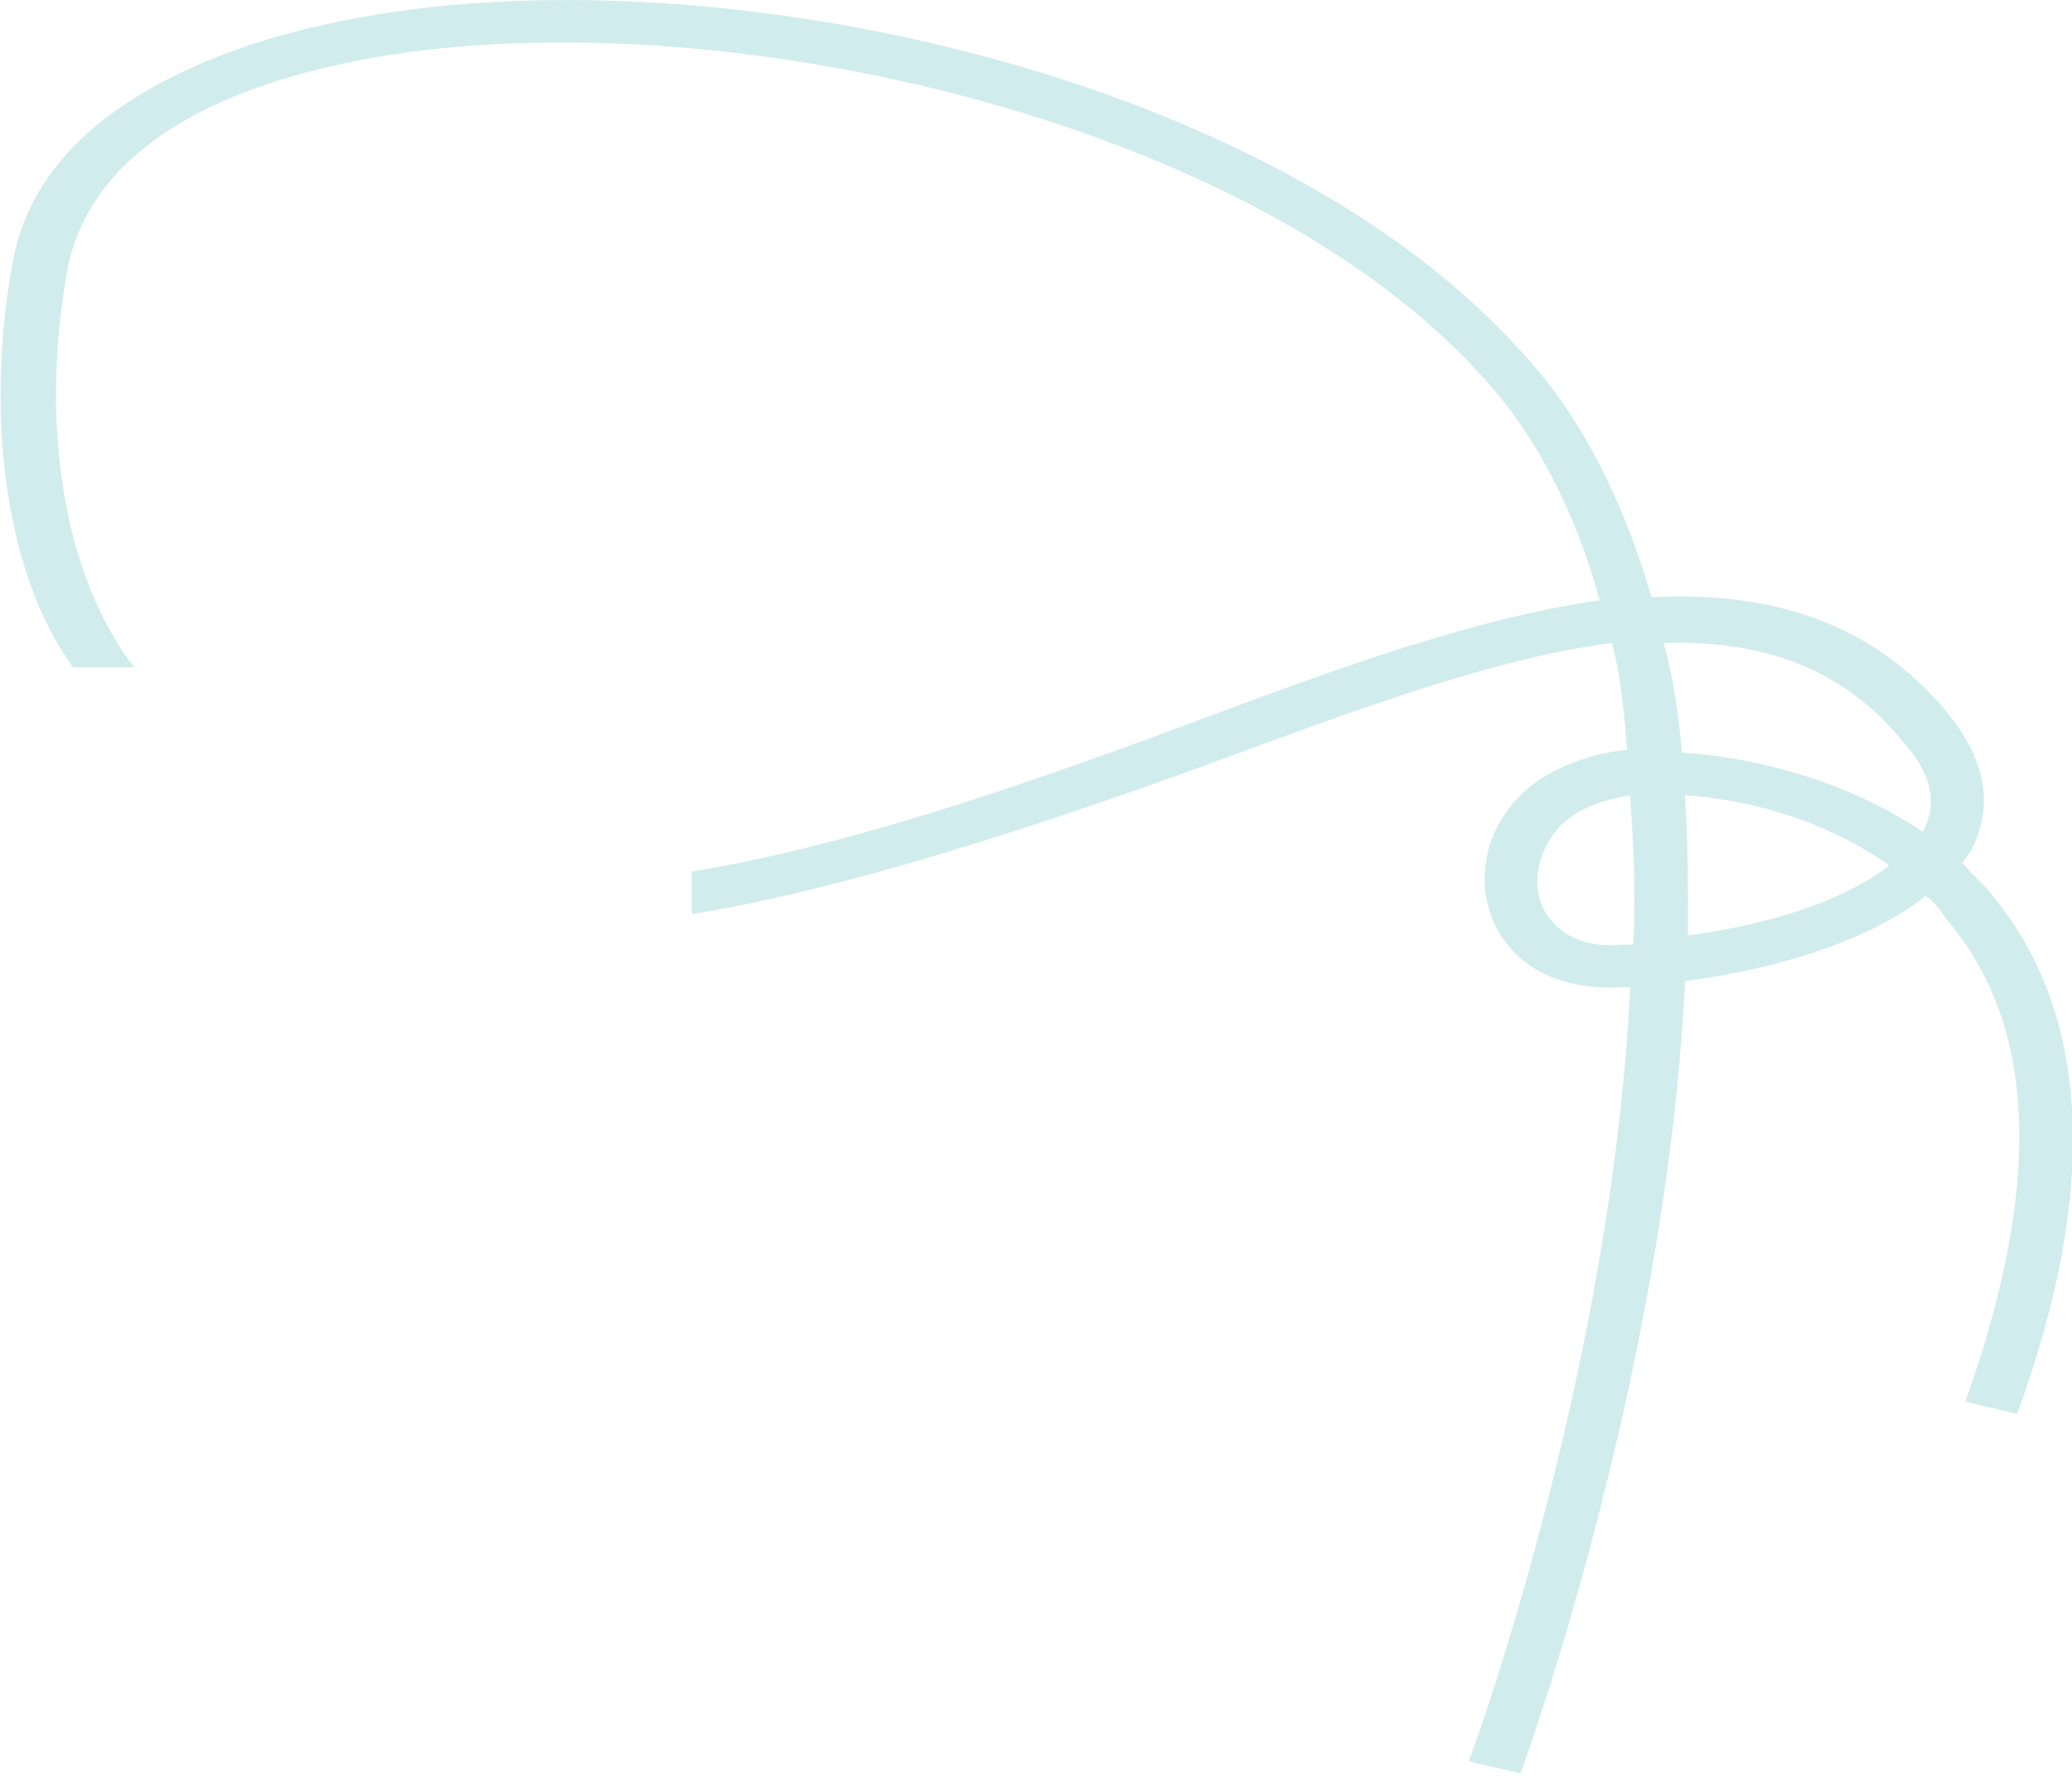
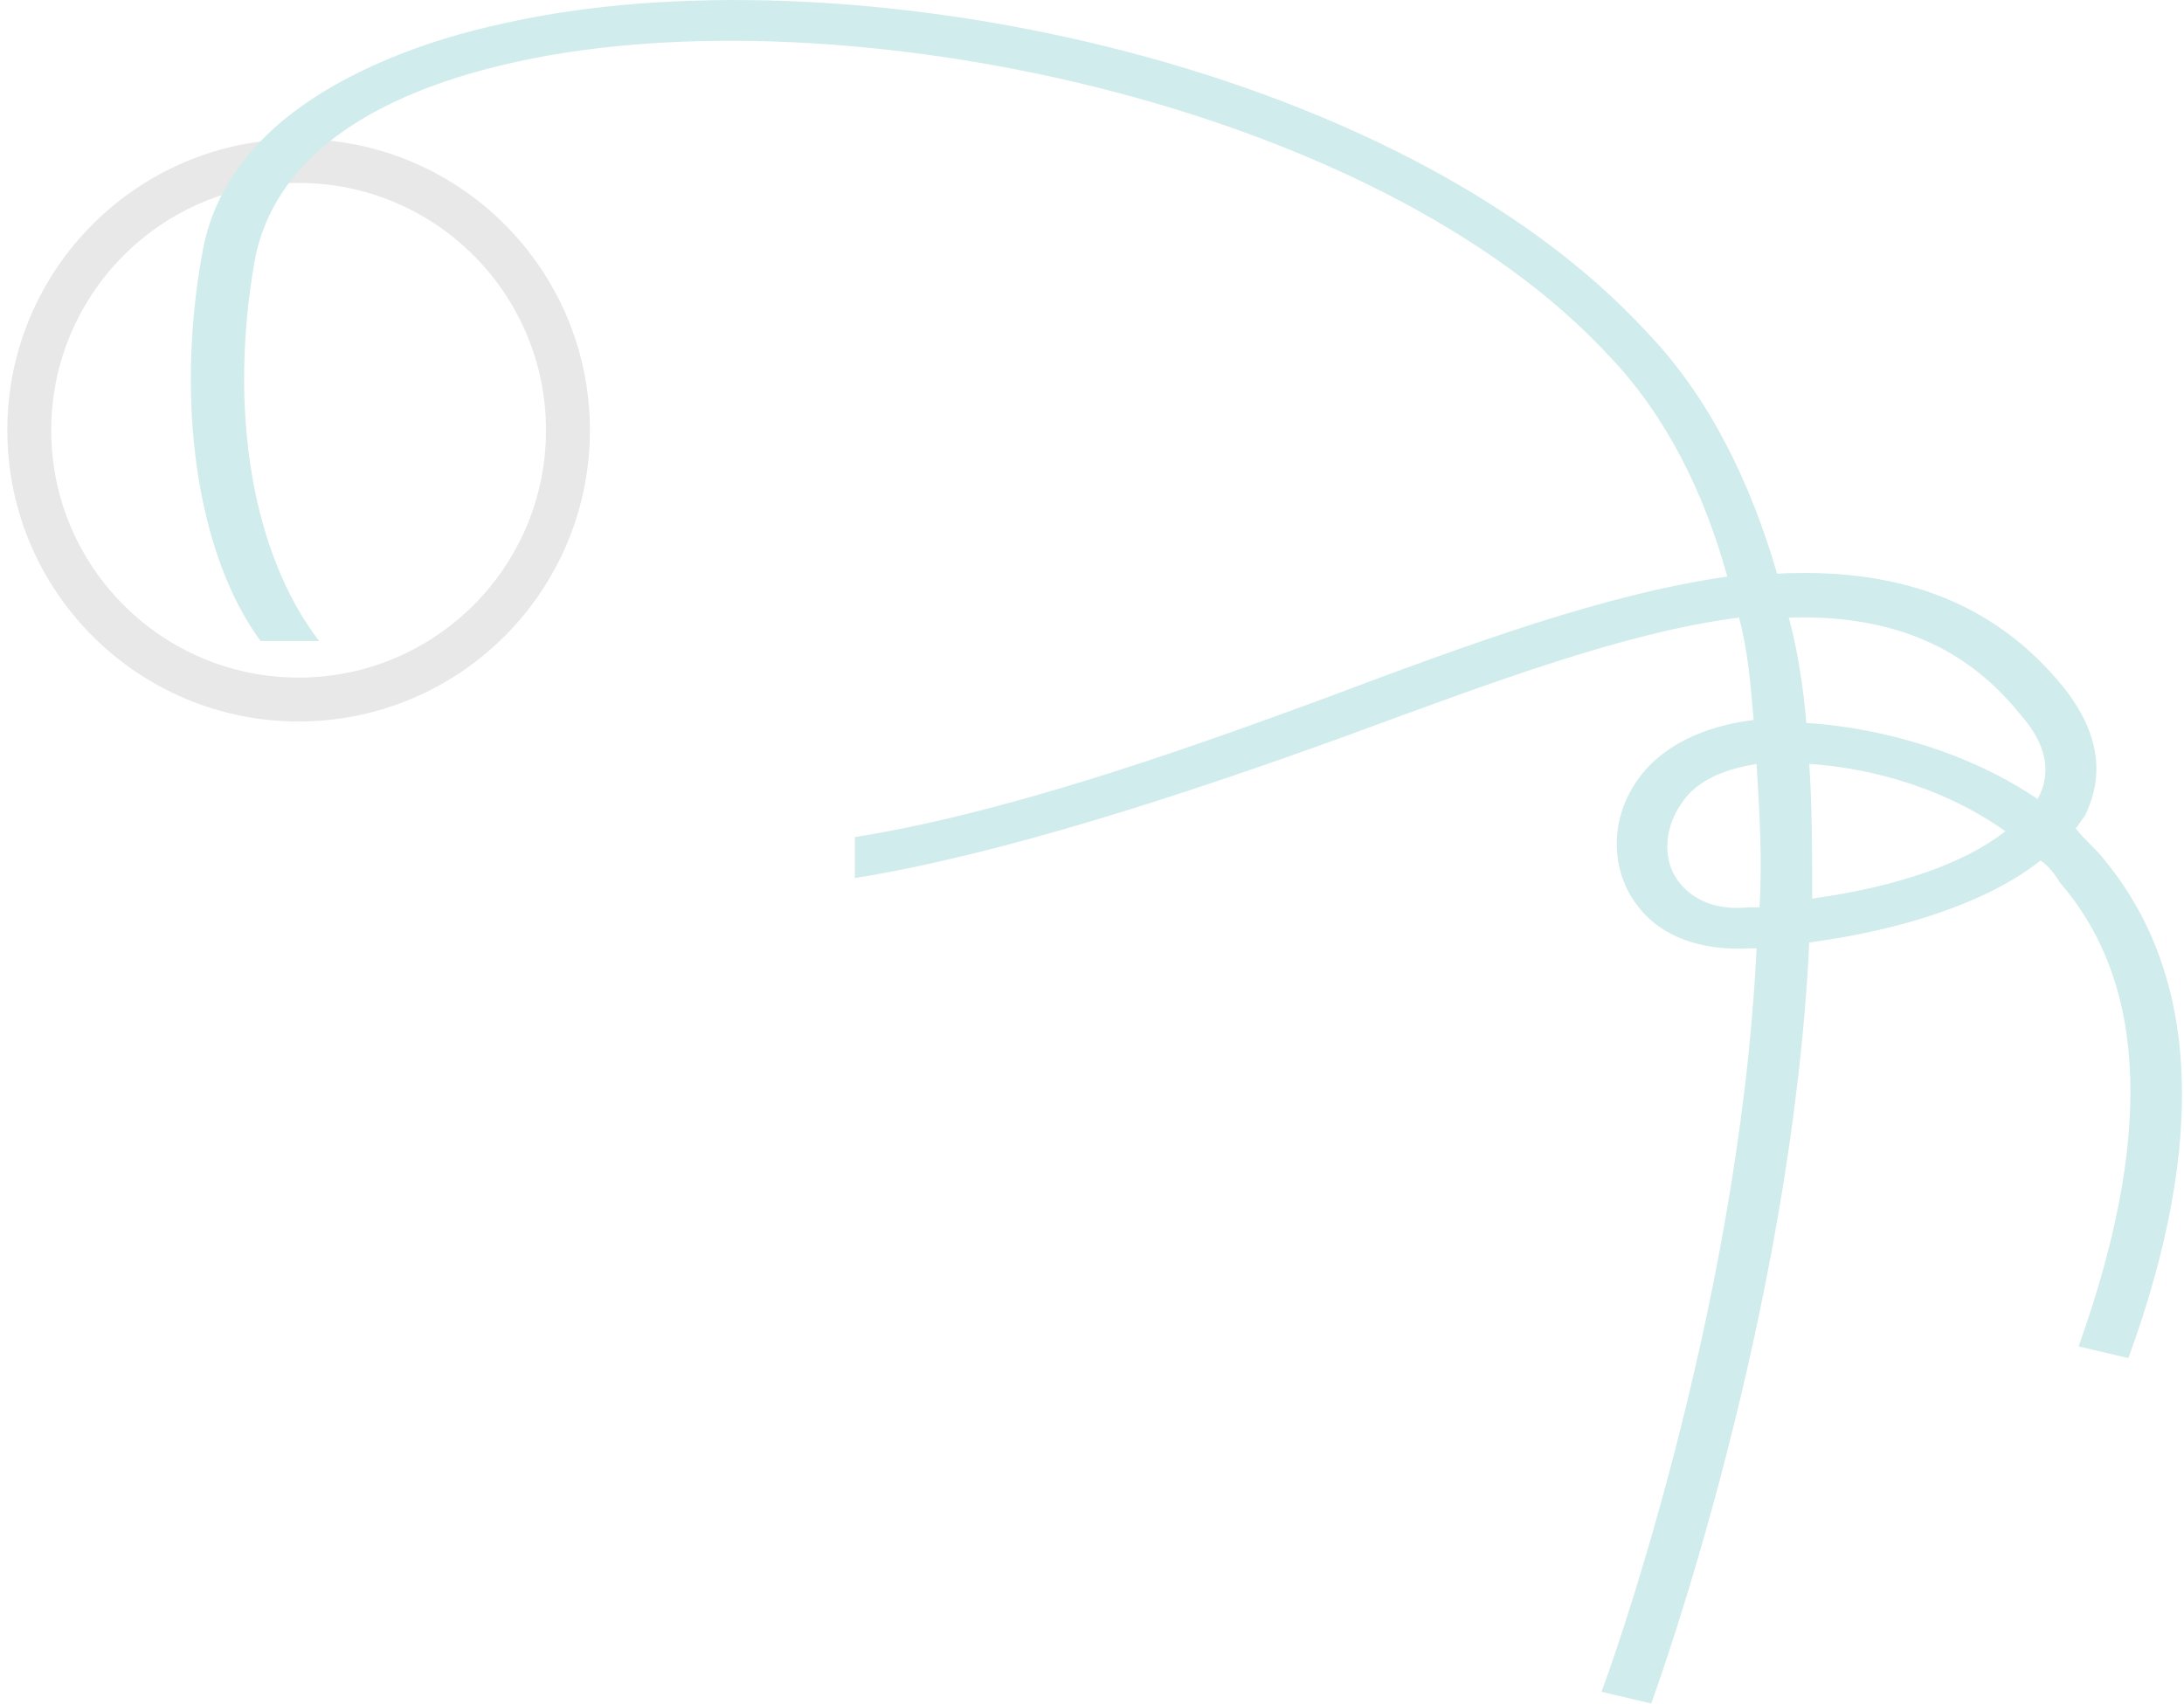
- <svg xmlns="http://www.w3.org/2000/svg" version="1.1" id="Layer_1" x="0px" y="0px" width="68px" height="58.3px" viewBox="0 0 68 58.3" style="enable-background:new 0 0 68 58.3;" xml:space="preserve">
+ <svg xmlns="http://www.w3.org/2000/svg" version="1.1" id="Layer_1" x="0px" y="0px" width="74.6px" height="58.2px" viewBox="-451.5 421.7 74.6 58.2" style="enable-background:new -451.5 421.7 74.6 58.2;" xml:space="preserve">
  <style type="text/css">
- 	.st0{fill:#D1ECEC;}
+ 	.st0{fill:none;stroke:#E8E8E8;stroke-width:1.5;stroke-miterlimit:10;}
+ 	.st1{fill:#D1ECEC;}
</style>
-   <path id="XMLID_56_" class="st0" d="M65.4,29.4c-0.3-0.4-0.7-0.7-1-1.1c0.1-0.1,0.2-0.3,0.3-0.4c0.5-1,0.8-2.5-0.7-4.4  c-2.5-3.1-5.9-4.1-9.8-3.9c-0.9-3.1-2.3-6-4.4-8.2C41.2,2,22.2-1.8,10.7,0.8C9.3,1.1,8,1.5,6.8,2C3.2,3.5,0.9,5.7,0.4,8.7  c-0.9,5-0.2,10.2,2,13.2h2c-2.3-3-3.1-7.9-2.2-13c0.8-4.2,5.3-6,9-6.8c11-2.4,29.3,1.4,37.3,10.1c1.9,2,3.2,4.6,4,7.5  c-4.2,0.6-8.8,2.3-13.6,4.1c-5.4,2-11.2,4-16.2,4.8V30c5-0.8,11.4-2.9,16.9-4.9c4.9-1.8,9.4-3.5,13.3-4c0.3,1.1,0.4,2.3,0.5,3.5  c-1.7,0.2-3.2,0.9-4,2.1c-0.9,1.3-0.9,3,0,4.2c0.8,1.1,2.2,1.6,3.9,1.5c0.1,0,0.1,0,0.2,0c-0.6,12.6-5.2,25.2-5.3,25.4l1.7,0.4  c0.3-0.8,4.8-13.4,5.4-26c3-0.4,6-1.3,7.9-2.8c0.3,0.2,0.5,0.5,0.7,0.8C66.9,33.7,67,39,64.5,46l1.7,0.4  C68.9,39,68.6,33.3,65.4,29.4z M53.6,31c-0.1,0-0.3,0-0.4,0c-1,0.1-1.8-0.2-2.3-0.8c-0.6-0.7-0.6-1.8,0-2.7c0.5-0.8,1.4-1.2,2.6-1.4  C53.6,27.7,53.7,29.4,53.6,31z M55.4,30.7c0-1.5,0-3.1-0.1-4.6c1.6,0.1,4.3,0.6,6.7,2.3C60.6,29.5,58.3,30.3,55.4,30.7z M63.1,27.3  C63.1,27.3,63.1,27.3,63.1,27.3c-2.8-1.9-6.1-2.5-7.9-2.6c-0.1-1.2-0.3-2.5-0.6-3.6c3.2-0.1,5.9,0.8,7.9,3.3  C63.4,25.4,63.6,26.4,63.1,27.3z" />
+   <circle class="st0" cx="-441.3" cy="436.4" r="9.2" />
+   <path id="XMLID_56_" class="st1" d="M-379.6,451.1c-0.3-0.4-0.7-0.7-1-1.1c0.1-0.1,0.2-0.3,0.3-0.4c0.5-1,0.8-2.5-0.7-4.4  c-2.5-3.1-5.9-4.1-9.8-3.9c-0.9-3.1-2.3-6-4.4-8.2c-8.6-9.4-27.6-13.2-39.1-10.6c-1.4,0.3-2.7,0.7-3.9,1.2c-3.6,1.5-5.9,3.7-6.4,6.7  c-0.9,5-0.2,10.2,2,13.2h2c-2.3-3-3.1-7.9-2.2-13c0.8-4.2,5.3-6,9-6.8c11-2.4,29.3,1.4,37.3,10.1c1.9,2,3.2,4.6,4,7.5  c-4.2,0.6-8.8,2.3-13.6,4.1c-5.4,2-11.2,4-16.2,4.8v1.4c5-0.8,11.4-2.9,16.9-4.9c4.9-1.8,9.4-3.5,13.3-4c0.3,1.1,0.4,2.3,0.5,3.5  c-1.7,0.2-3.2,0.9-4,2.1c-0.9,1.3-0.9,3,0,4.2c0.8,1.1,2.2,1.6,3.9,1.5c0.1,0,0.1,0,0.2,0c-0.6,12.6-5.2,25.2-5.3,25.4l1.7,0.4  c0.3-0.8,4.8-13.4,5.4-26c3-0.4,6-1.3,7.9-2.8c0.3,0.2,0.5,0.5,0.7,0.8c3,3.5,3.1,8.8,0.6,15.8l1.7,0.4  C-376.1,460.7-376.4,455-379.6,451.1z M-391.4,452.7c-0.1,0-0.3,0-0.4,0c-1,0.1-1.8-0.2-2.3-0.8c-0.6-0.7-0.6-1.8,0-2.7  c0.5-0.8,1.4-1.2,2.6-1.4C-391.4,449.4-391.3,451.1-391.4,452.7z M-389.6,452.4c0-1.5,0-3.1-0.1-4.6c1.6,0.1,4.3,0.6,6.7,2.3  C-384.4,451.2-386.7,452-389.6,452.4z M-381.9,449L-381.9,449c-2.8-1.9-6.1-2.5-7.9-2.6c-0.1-1.2-0.3-2.5-0.6-3.6  c3.2-0.1,5.9,0.8,7.9,3.3C-381.6,447.1-381.4,448.1-381.9,449z" />
</svg>
